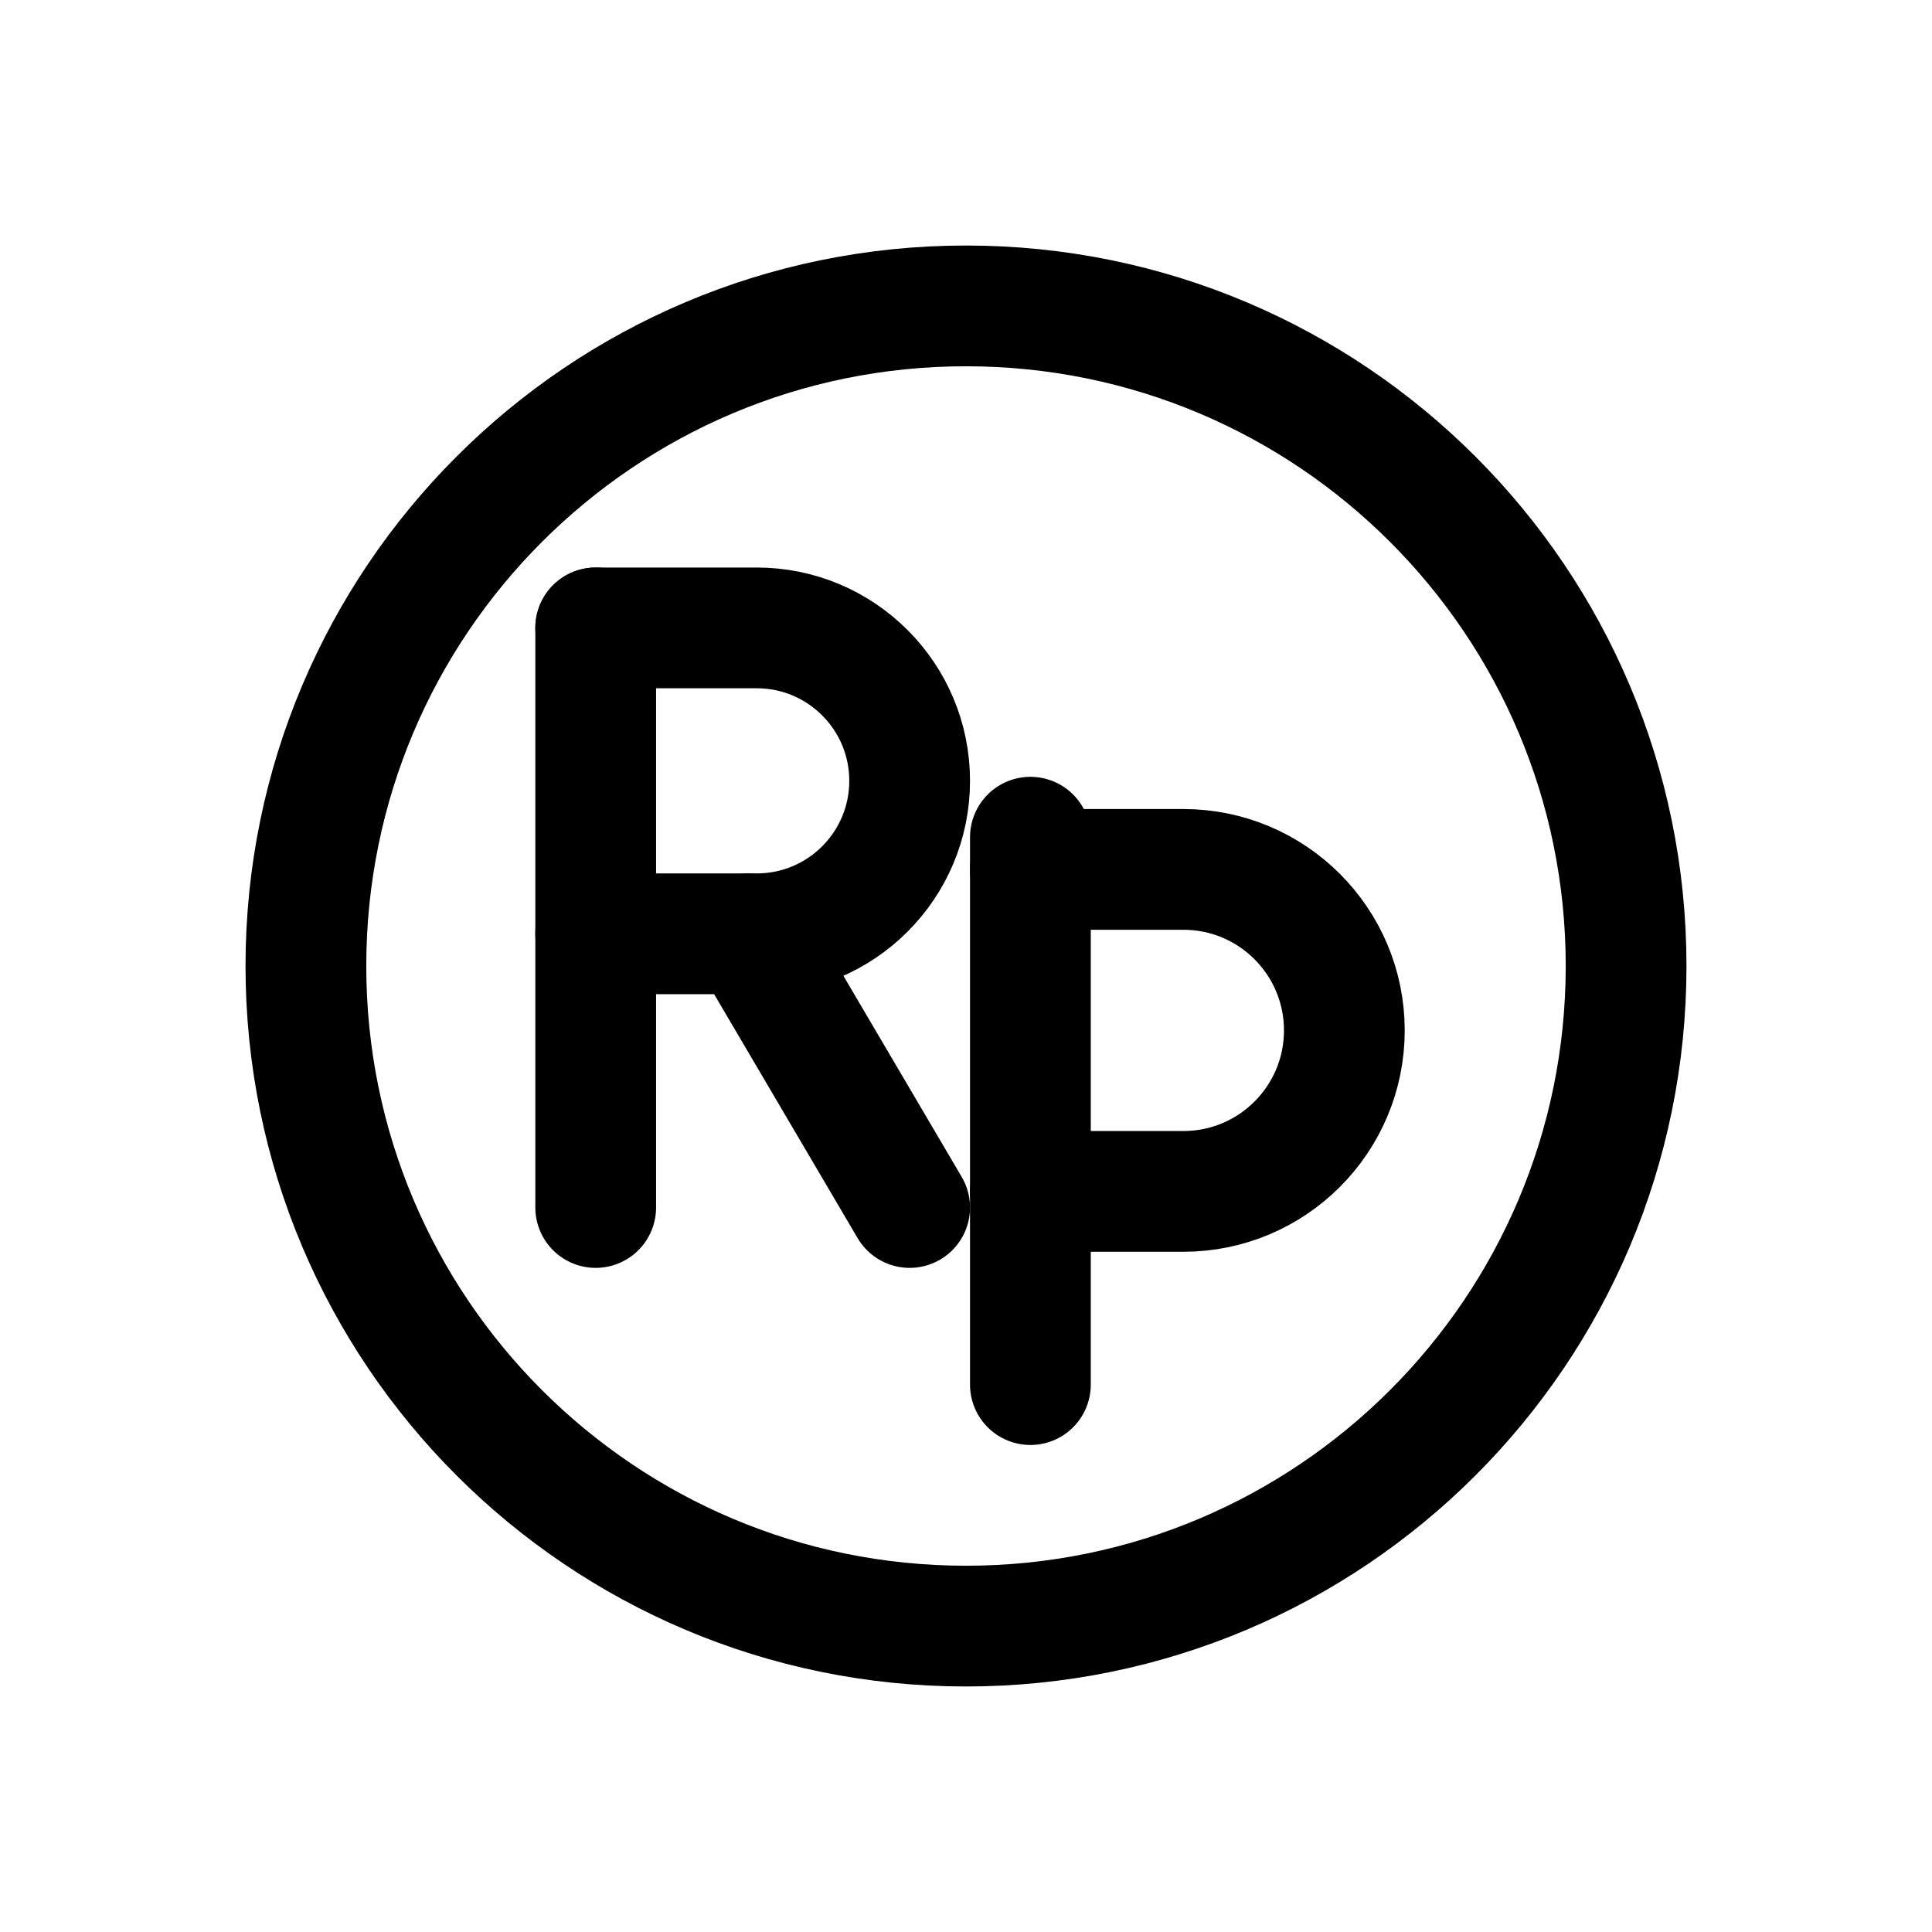
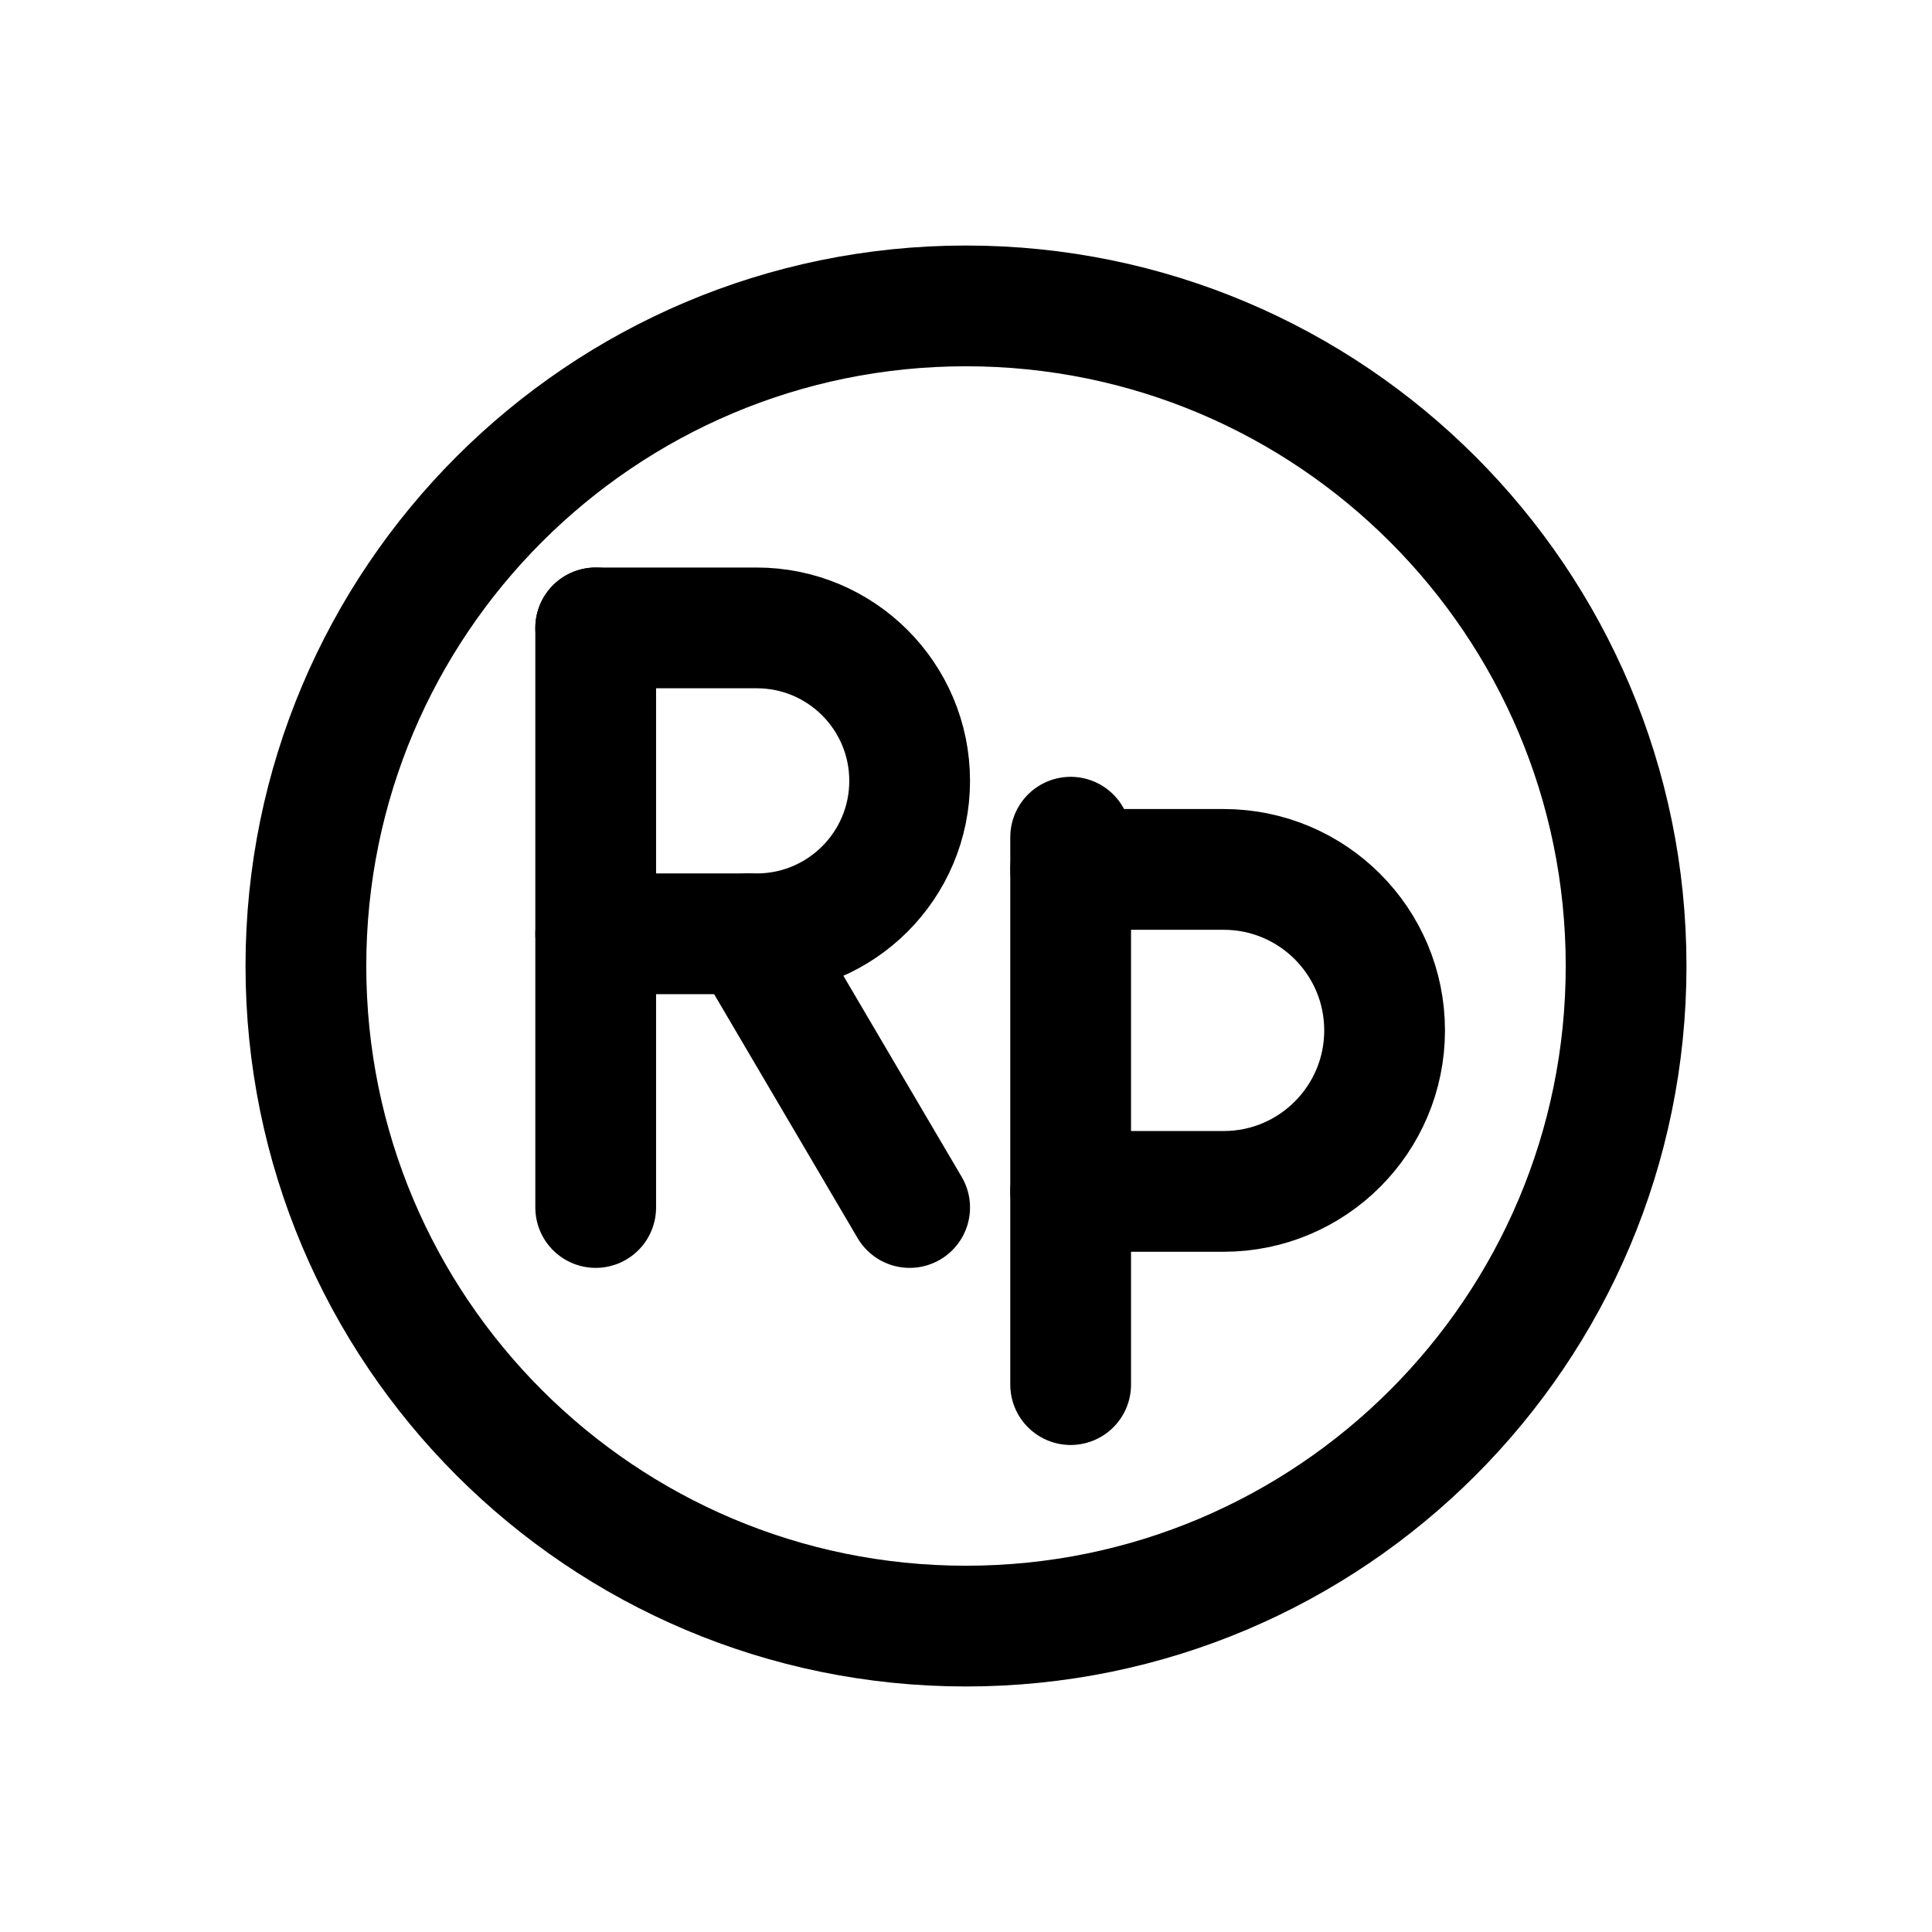
<svg xmlns="http://www.w3.org/2000/svg" viewBox="0 0 24 24" fill="none" stroke="currentColor" stroke-width="1.5" stroke-linecap="round" stroke-linejoin="round">
  <path pathLength="1" d="M3.8 12a8.2 8.2 0 1 0 16.4 0 8.2 8.2 0 1 0-16.4 0z" />
  <path pathLength="1" d="M7.4 7.8v7.2" />
  <path pathLength="1" d="M7.4 7.8h2a1.9 1.9 0 0 1 0 3.8h-2" />
  <path pathLength="1" d="M9.3 11.6 11.3 15" />
-   <path pathLength="1" d="M12.8 10.4v6.8" />
-   <path pathLength="1" d="M12.8 10.8h1.9a2 2 0 0 1 0 4h-1.9" />
+   <path pathLength="1" d="M13.3 10.4v6.8" />
+   <path pathLength="1" d="M13.3 10.8h1.9a2 2 0 0 1 0 4h-1.9" />
</svg>
